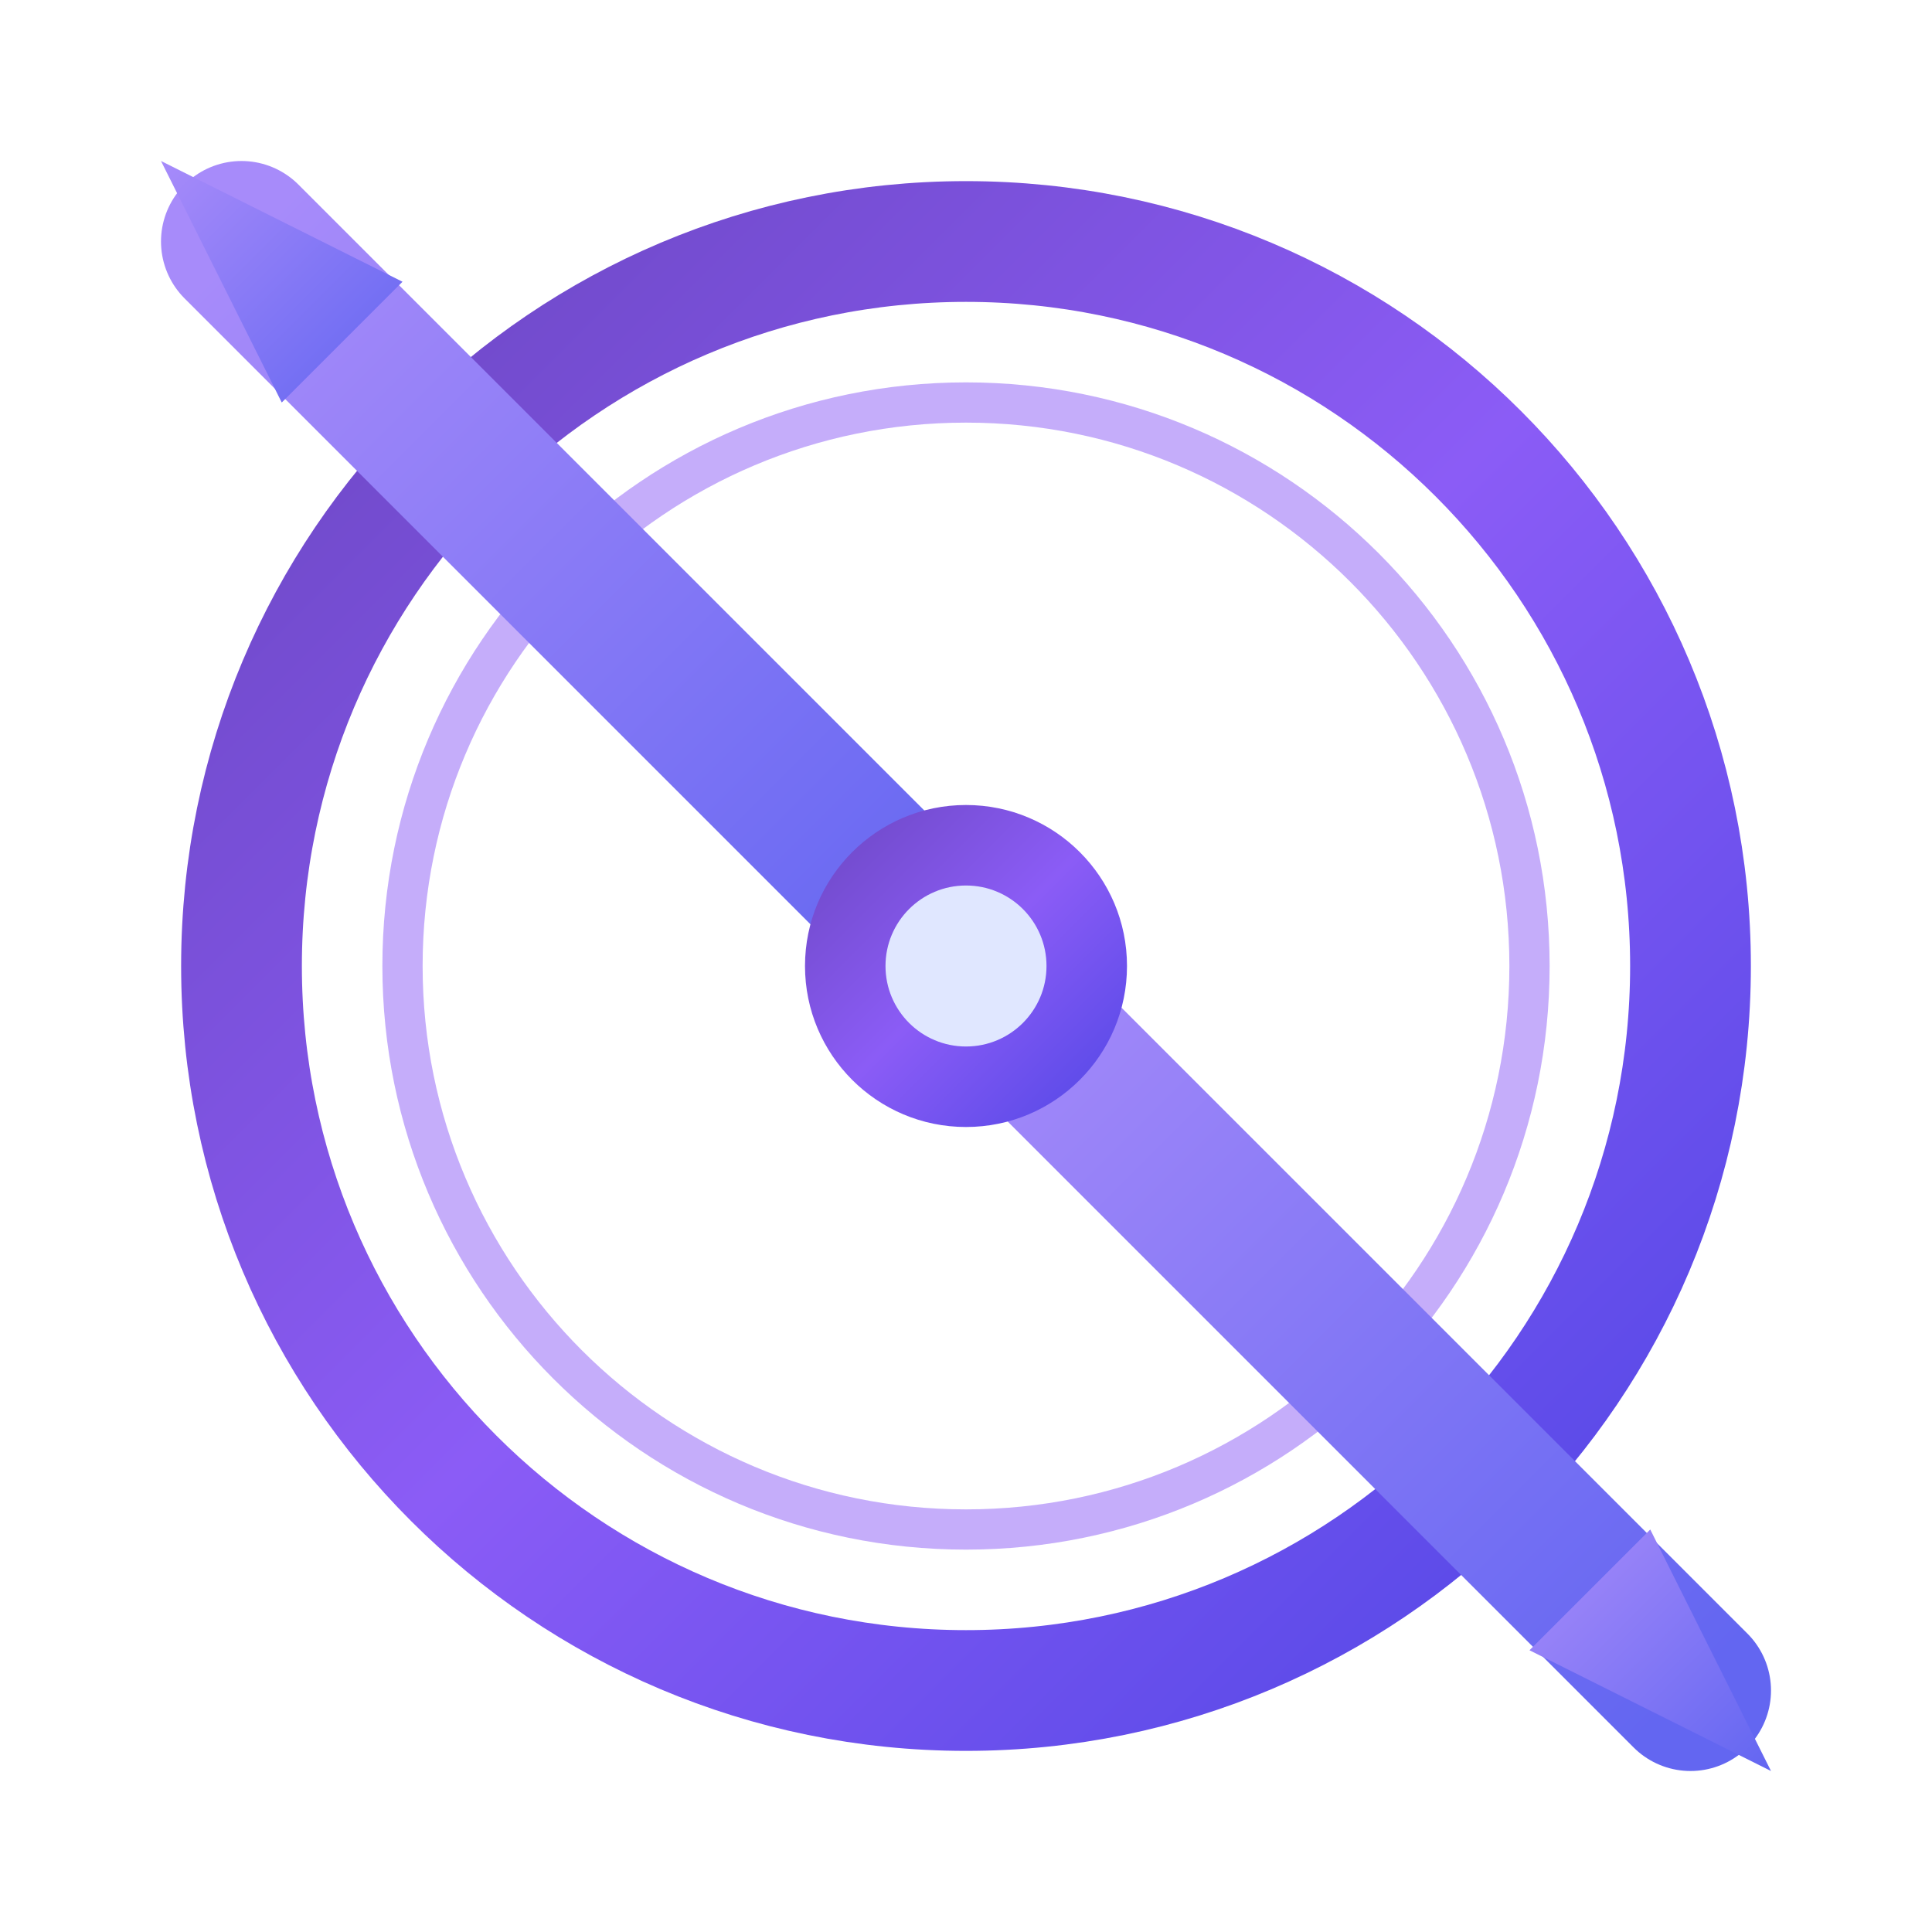
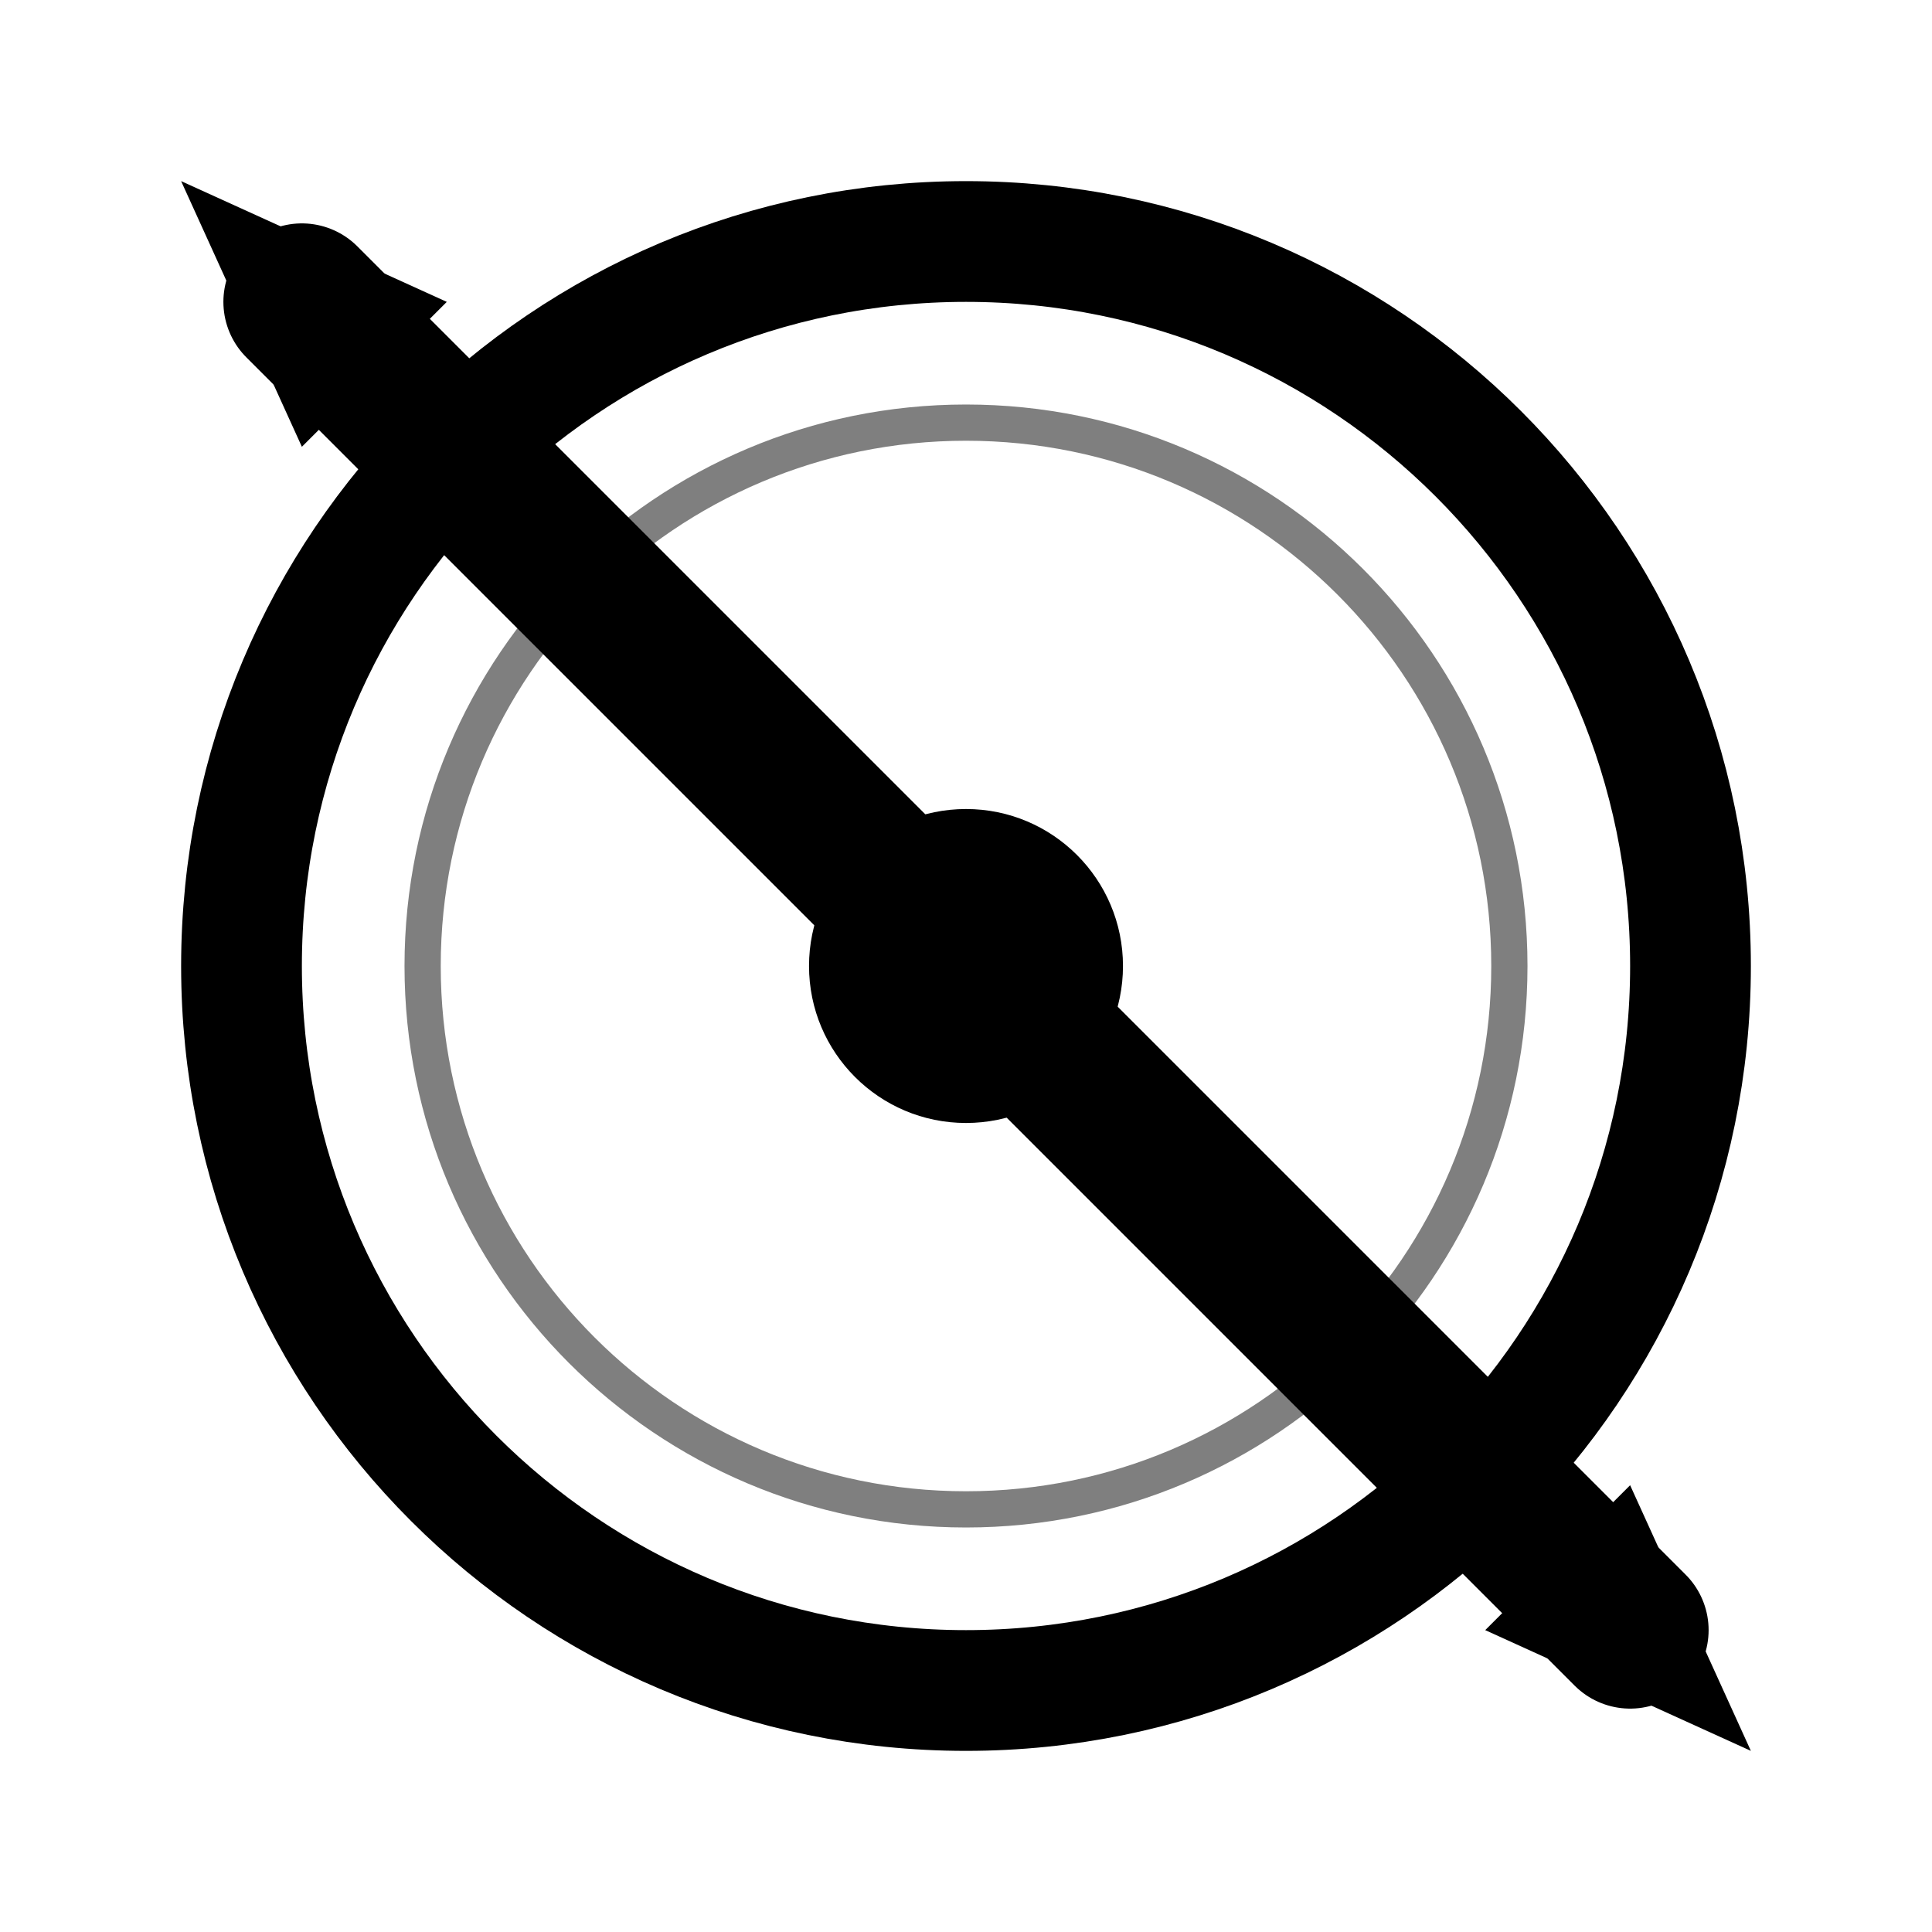
- <svg xmlns="http://www.w3.org/2000/svg" width="16" height="16" viewBox="0 0 24 24">
-   <defs>
-     <linearGradient id="compassGradient" x1="0%" y1="0%" x2="100%" y2="100%">
-       <stop offset="0%" style="stop-color:#6B46C1;stop-opacity:1" />
-       <stop offset="50%" style="stop-color:#8B5CF6;stop-opacity:1" />
-       <stop offset="100%" style="stop-color:#4F46E5;stop-opacity:1" />
-     </linearGradient>
-     <linearGradient id="arrowGradient" x1="0%" y1="0%" x2="100%" y2="100%">
-       <stop offset="0%" style="stop-color:#A78BFA;stop-opacity:1" />
-       <stop offset="100%" style="stop-color:#6366F1;stop-opacity:1" />
-     </linearGradient>
-   </defs>
-   <circle cx="12" cy="12" r="9" fill="none" stroke="url(#compassGradient)" stroke-width="1.5" />
-   <circle cx="12" cy="12" r="7" fill="none" stroke="#8B5CF6" stroke-width="0.5" opacity="0.5" />
-   <line x1="12" y1="12" x2="21" y2="21" stroke="url(#arrowGradient)" stroke-width="2" stroke-linecap="round" />
-   <polygon points="22,22 19,20.5 20.5,19" fill="url(#arrowGradient)" />
-   <line x1="12" y1="12" x2="3" y2="3" stroke="url(#arrowGradient)" stroke-width="2" stroke-linecap="round" />
-   <polygon points="2,2 5,3.5 3.5,5" fill="url(#arrowGradient)" />
-   <circle cx="12" cy="12" r="2" fill="url(#compassGradient)" />
-   <circle cx="12" cy="12" r="1" fill="#E0E7FF" />
+ <svg xmlns="http://www.w3.org/2000/svg" width="16" height="16" viewBox="0 0 16 16">
+   <circle cx="8" cy="8" r="6" fill="none" stroke="currentColor" stroke-width="1" />
+   <circle cx="8" cy="8" r="4.5" fill="none" stroke="currentColor" stroke-width="0.3" opacity="0.5" />
+   <line x1="8" y1="8" x2="13.5" y2="13.5" stroke="currentColor" stroke-width="1.3" stroke-linecap="round" />
+   <polygon points="14.5,14.5 12.3,13.5 13.5,12.3" fill="currentColor" />
+   <line x1="8" y1="8" x2="2.5" y2="2.5" stroke="currentColor" stroke-width="1.3" stroke-linecap="round" />
+   <polygon points="1.5,1.5 3.7,2.5 2.5,3.7" fill="currentColor" />
+   <circle cx="8" cy="8" r="1.3" fill="currentColor" />
+   <circle cx="8" cy="8" r="0.6" fill="none" stroke="currentColor" stroke-width="0.5" opacity="0.7" />
</svg>
